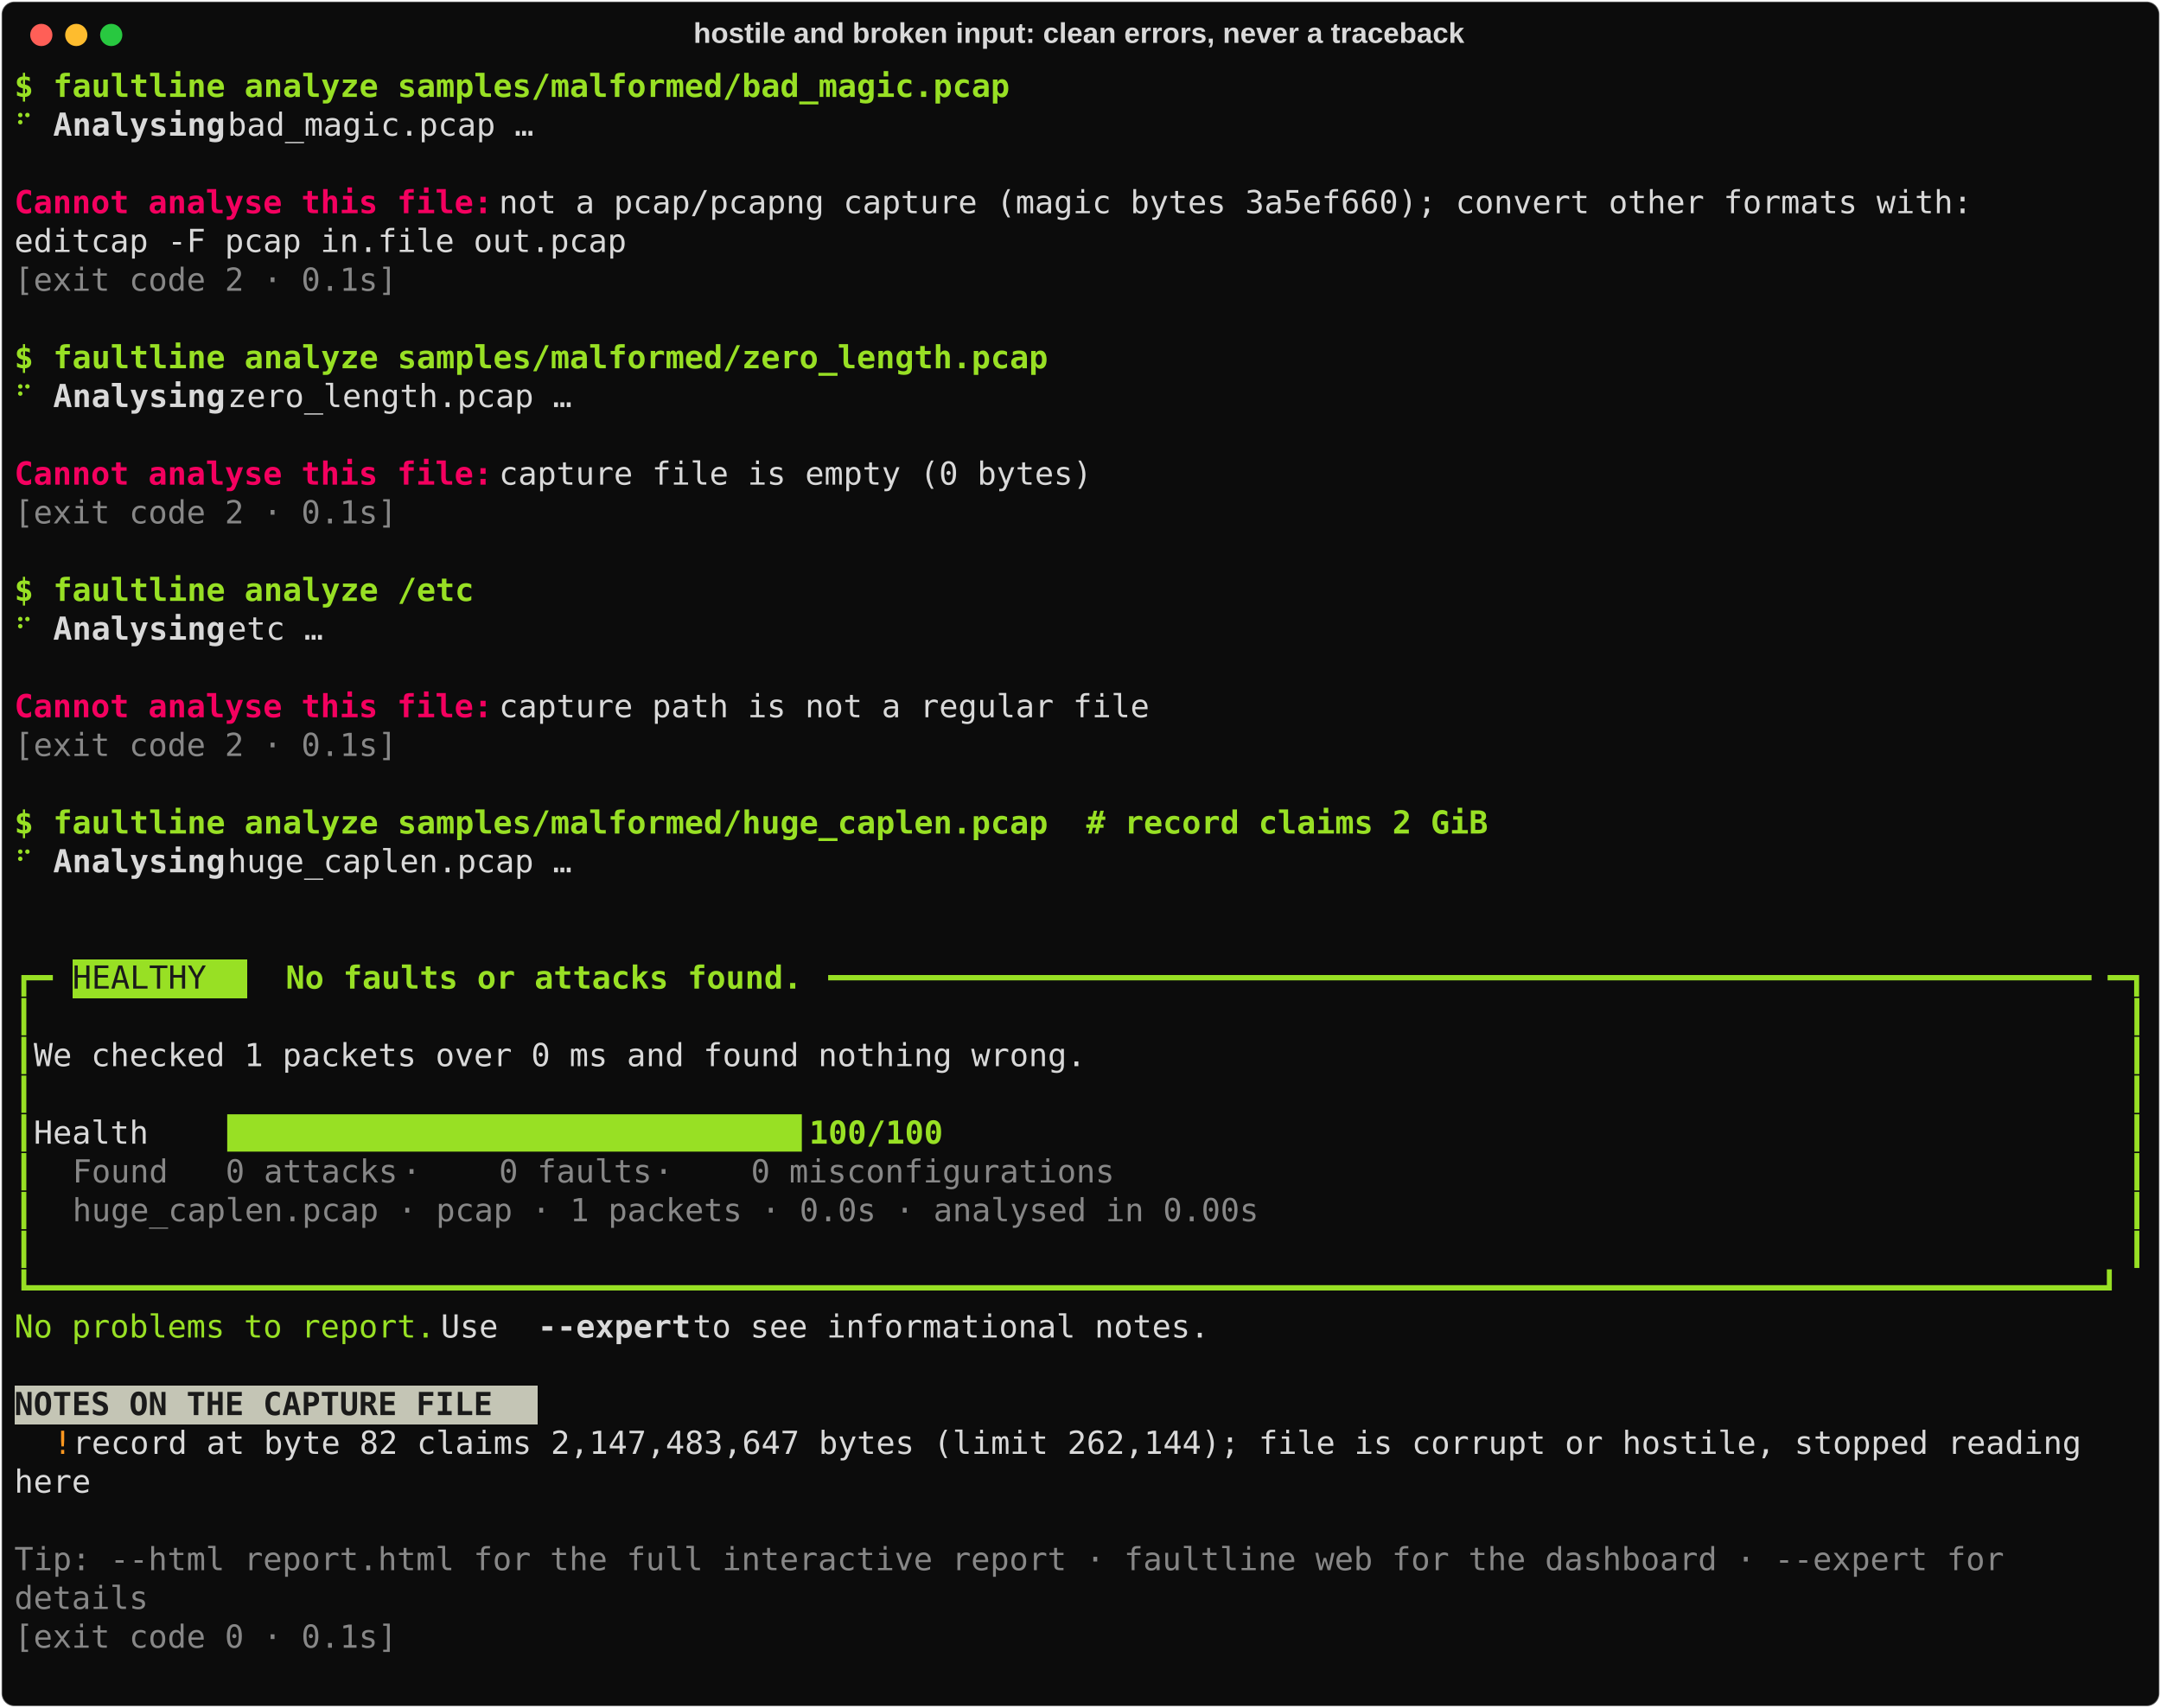
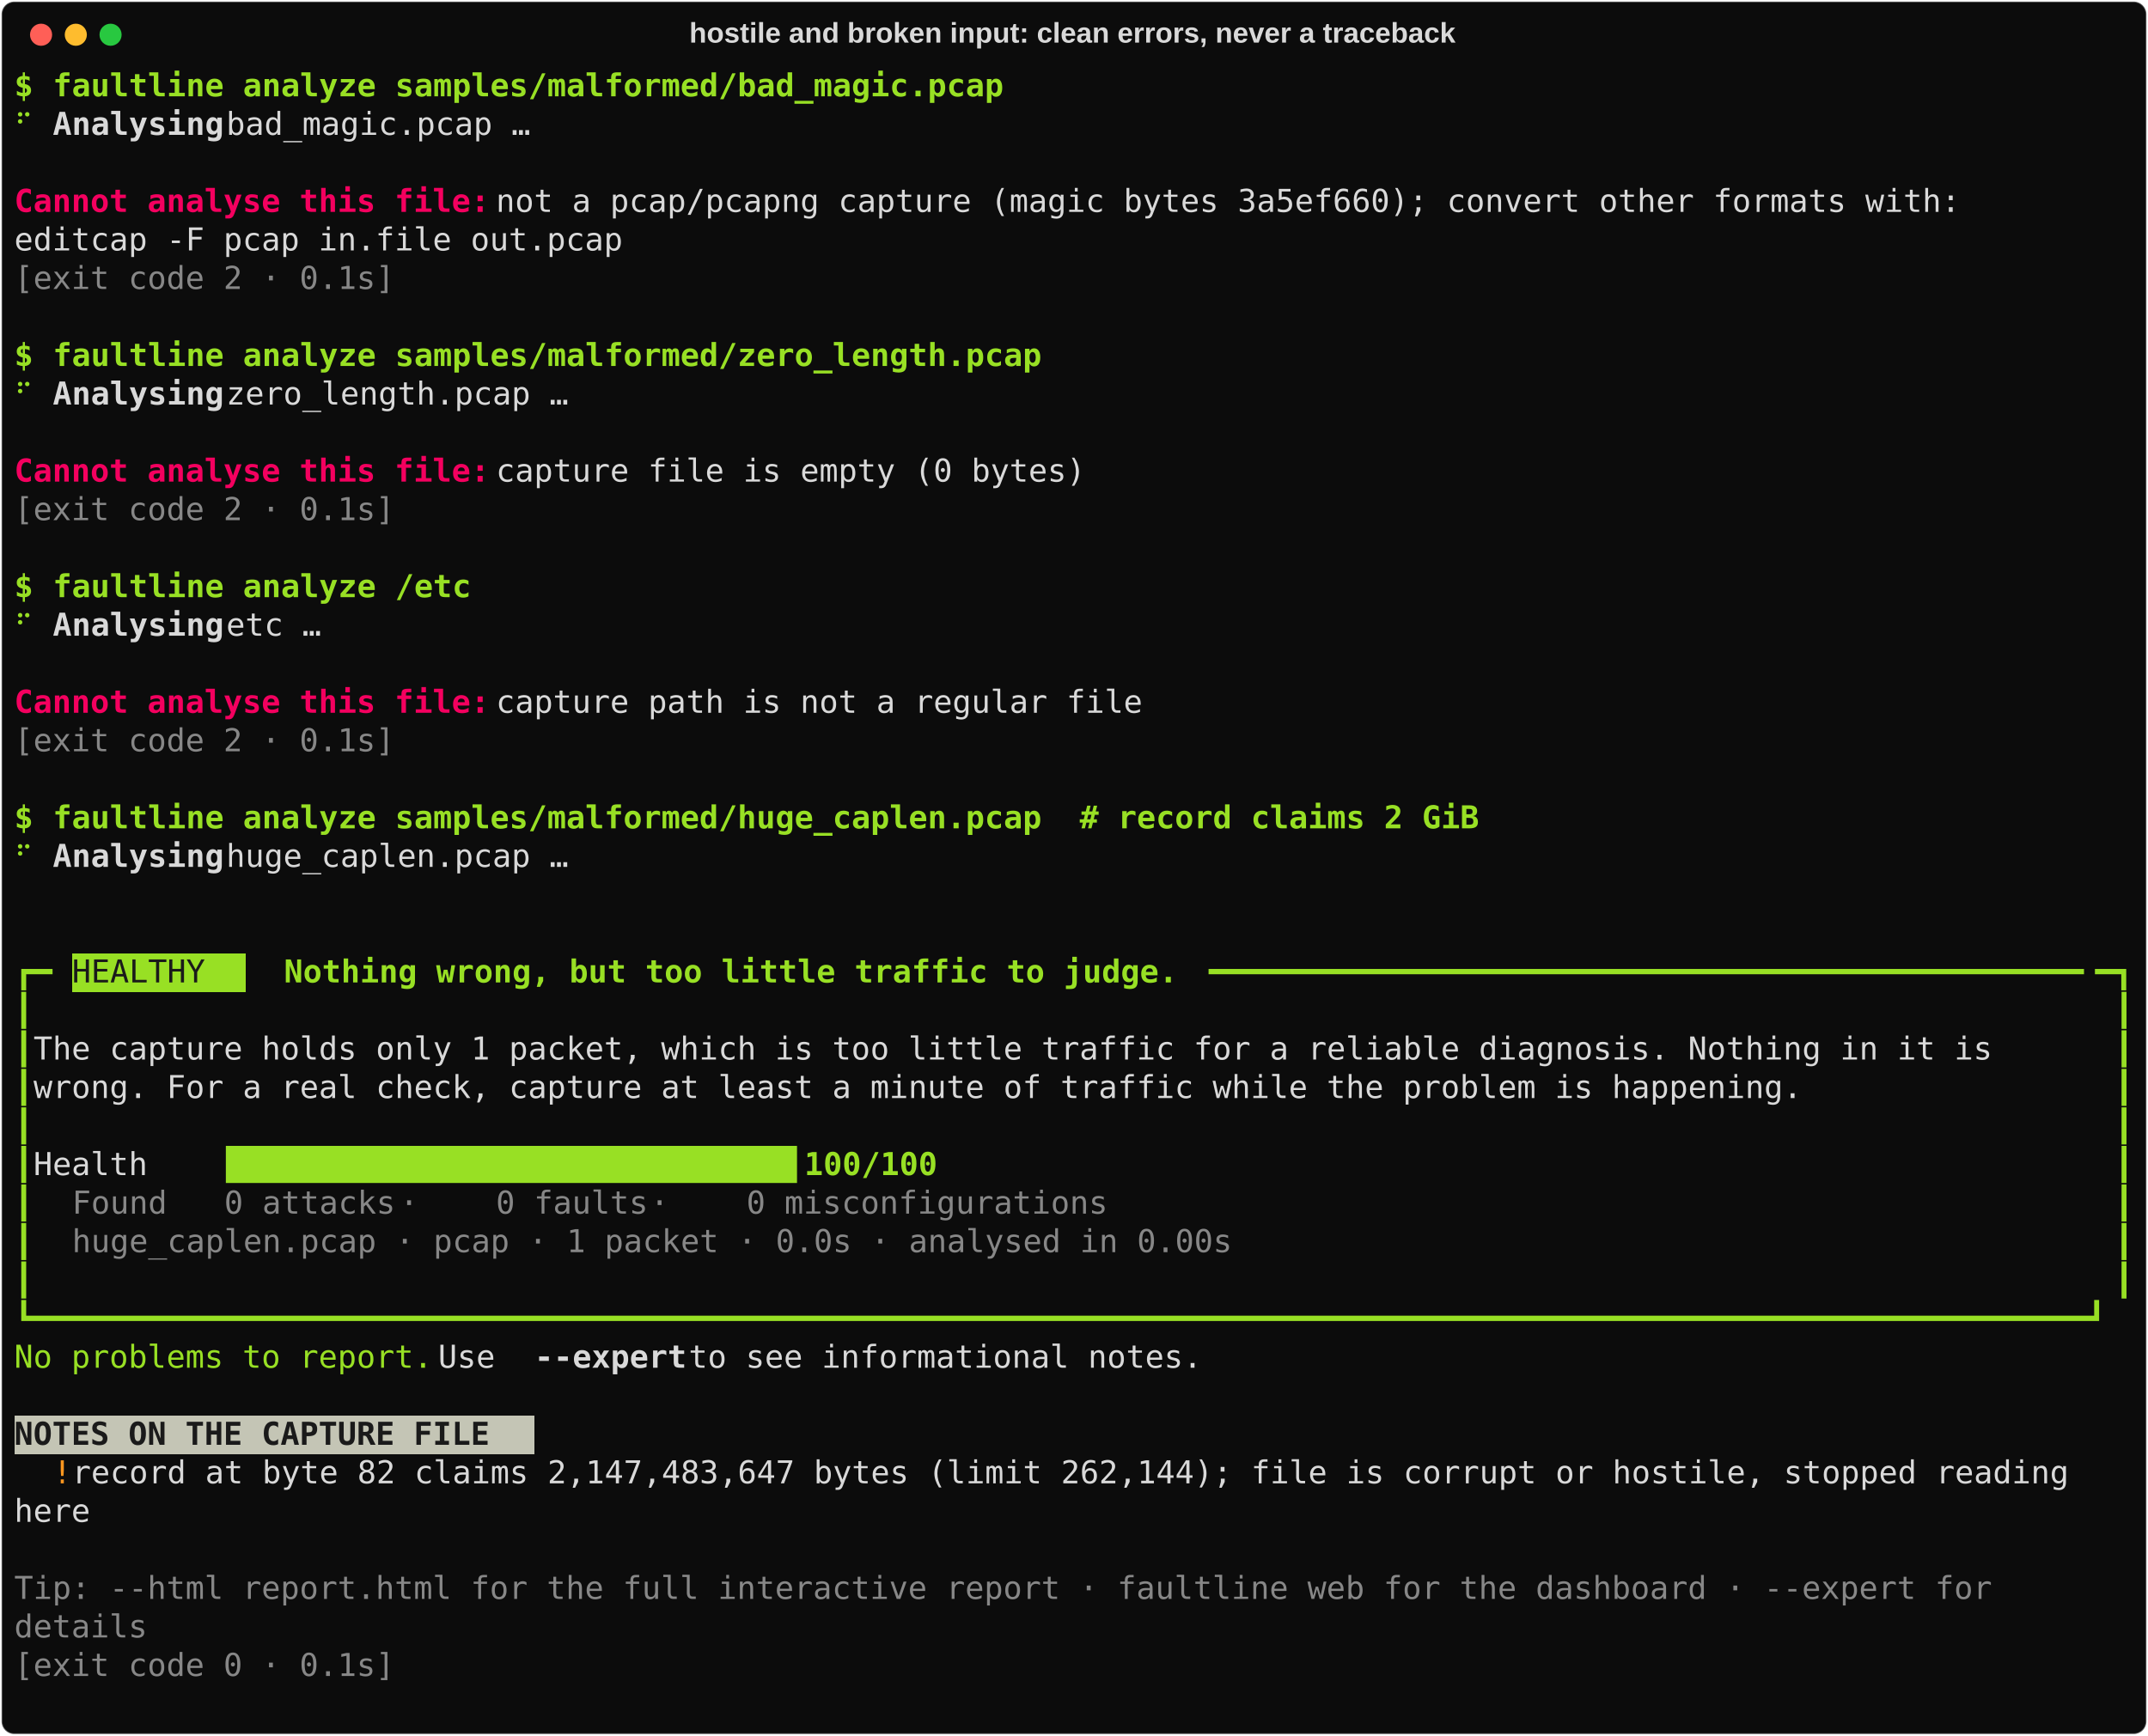
- <svg xmlns="http://www.w3.org/2000/svg" class="rich-terminal" viewBox="0 0 1360 1074.8">
+ <svg xmlns="http://www.w3.org/2000/svg" class="rich-terminal" viewBox="0 0 1360 1099.2">
  <style>

    @font-face {
        font-family: "Fira Code";
        src: local("FiraCode-Regular"),
                url("https://cdnjs.cloudflare.com/ajax/libs/firacode/6.2.0/woff2/FiraCode-Regular.woff2") format("woff2"),
                url("https://cdnjs.cloudflare.com/ajax/libs/firacode/6.2.0/woff/FiraCode-Regular.woff") format("woff");
        font-style: normal;
        font-weight: 400;
    }
    @font-face {
        font-family: "Fira Code";
        src: local("FiraCode-Bold"),
                url("https://cdnjs.cloudflare.com/ajax/libs/firacode/6.2.0/woff2/FiraCode-Bold.woff2") format("woff2"),
                url("https://cdnjs.cloudflare.com/ajax/libs/firacode/6.2.0/woff/FiraCode-Bold.woff") format("woff");
        font-style: bold;
        font-weight: 700;
    }

-     .terminal-4142334405-matrix {
+     .terminal-767249779-matrix {
        font-family: Fira Code, monospace;
        font-size: 20px;
        line-height: 24.4px;
        font-variant-east-asian: full-width;
    }

-     .terminal-4142334405-title {
+     .terminal-767249779-title {
        font-size: 18px;
        font-weight: bold;
        font-family: arial;
    }

-     .terminal-4142334405-r1 { fill: #98e024;font-weight: bold }
- .terminal-4142334405-r2 { fill: #d9d9d9 }
- .terminal-4142334405-r3 { fill: #98e024 }
- .terminal-4142334405-r4 { fill: #d9d9d9;font-weight: bold }
- .terminal-4142334405-r5 { fill: #f4005f;font-weight: bold }
- .terminal-4142334405-r6 { fill: #878787 }
- .terminal-4142334405-r7 { fill: #1a1a1a }
- .terminal-4142334405-r8 { fill: #1a1a1a;font-weight: bold }
- .terminal-4142334405-r9 { fill: #fd971f }
+     .terminal-767249779-r1 { fill: #98e024;font-weight: bold }
+ .terminal-767249779-r2 { fill: #d9d9d9 }
+ .terminal-767249779-r3 { fill: #98e024 }
+ .terminal-767249779-r4 { fill: #d9d9d9;font-weight: bold }
+ .terminal-767249779-r5 { fill: #f4005f;font-weight: bold }
+ .terminal-767249779-r6 { fill: #878787 }
+ .terminal-767249779-r7 { fill: #1a1a1a }
+ .terminal-767249779-r8 { fill: #1a1a1a;font-weight: bold }
+ .terminal-767249779-r9 { fill: #fd971f }
    </style>
  <defs>
-     <clipPath id="terminal-4142334405-clip-terminal">
-       <rect x="0" y="0" width="1341.0" height="1023.8" />
-     </clipPath>
-     <clipPath id="terminal-4142334405-line-0">
+     <clipPath id="terminal-767249779-clip-terminal">
+       <rect x="0" y="0" width="1341.0" height="1048.2" />
+     </clipPath>
+     <clipPath id="terminal-767249779-line-0">
      <rect x="0" y="1.5" width="1342" height="24.65" />
    </clipPath>
-     <clipPath id="terminal-4142334405-line-1">
+     <clipPath id="terminal-767249779-line-1">
      <rect x="0" y="25.9" width="1342" height="24.65" />
    </clipPath>
-     <clipPath id="terminal-4142334405-line-2">
+     <clipPath id="terminal-767249779-line-2">
      <rect x="0" y="50.3" width="1342" height="24.65" />
    </clipPath>
-     <clipPath id="terminal-4142334405-line-3">
+     <clipPath id="terminal-767249779-line-3">
      <rect x="0" y="74.7" width="1342" height="24.65" />
    </clipPath>
-     <clipPath id="terminal-4142334405-line-4">
+     <clipPath id="terminal-767249779-line-4">
      <rect x="0" y="99.1" width="1342" height="24.65" />
    </clipPath>
-     <clipPath id="terminal-4142334405-line-5">
+     <clipPath id="terminal-767249779-line-5">
      <rect x="0" y="123.5" width="1342" height="24.65" />
    </clipPath>
-     <clipPath id="terminal-4142334405-line-6">
+     <clipPath id="terminal-767249779-line-6">
      <rect x="0" y="147.9" width="1342" height="24.65" />
    </clipPath>
-     <clipPath id="terminal-4142334405-line-7">
+     <clipPath id="terminal-767249779-line-7">
      <rect x="0" y="172.3" width="1342" height="24.65" />
    </clipPath>
-     <clipPath id="terminal-4142334405-line-8">
+     <clipPath id="terminal-767249779-line-8">
      <rect x="0" y="196.7" width="1342" height="24.65" />
    </clipPath>
-     <clipPath id="terminal-4142334405-line-9">
+     <clipPath id="terminal-767249779-line-9">
      <rect x="0" y="221.1" width="1342" height="24.65" />
    </clipPath>
-     <clipPath id="terminal-4142334405-line-10">
+     <clipPath id="terminal-767249779-line-10">
      <rect x="0" y="245.5" width="1342" height="24.65" />
    </clipPath>
-     <clipPath id="terminal-4142334405-line-11">
+     <clipPath id="terminal-767249779-line-11">
      <rect x="0" y="269.9" width="1342" height="24.65" />
    </clipPath>
-     <clipPath id="terminal-4142334405-line-12">
+     <clipPath id="terminal-767249779-line-12">
      <rect x="0" y="294.3" width="1342" height="24.65" />
    </clipPath>
-     <clipPath id="terminal-4142334405-line-13">
+     <clipPath id="terminal-767249779-line-13">
      <rect x="0" y="318.7" width="1342" height="24.65" />
    </clipPath>
-     <clipPath id="terminal-4142334405-line-14">
+     <clipPath id="terminal-767249779-line-14">
      <rect x="0" y="343.1" width="1342" height="24.65" />
    </clipPath>
-     <clipPath id="terminal-4142334405-line-15">
+     <clipPath id="terminal-767249779-line-15">
      <rect x="0" y="367.5" width="1342" height="24.65" />
    </clipPath>
-     <clipPath id="terminal-4142334405-line-16">
+     <clipPath id="terminal-767249779-line-16">
      <rect x="0" y="391.9" width="1342" height="24.65" />
    </clipPath>
-     <clipPath id="terminal-4142334405-line-17">
+     <clipPath id="terminal-767249779-line-17">
      <rect x="0" y="416.3" width="1342" height="24.65" />
    </clipPath>
-     <clipPath id="terminal-4142334405-line-18">
+     <clipPath id="terminal-767249779-line-18">
      <rect x="0" y="440.7" width="1342" height="24.65" />
    </clipPath>
-     <clipPath id="terminal-4142334405-line-19">
+     <clipPath id="terminal-767249779-line-19">
      <rect x="0" y="465.1" width="1342" height="24.65" />
    </clipPath>
-     <clipPath id="terminal-4142334405-line-20">
+     <clipPath id="terminal-767249779-line-20">
      <rect x="0" y="489.5" width="1342" height="24.65" />
    </clipPath>
-     <clipPath id="terminal-4142334405-line-21">
+     <clipPath id="terminal-767249779-line-21">
      <rect x="0" y="513.9" width="1342" height="24.65" />
    </clipPath>
-     <clipPath id="terminal-4142334405-line-22">
+     <clipPath id="terminal-767249779-line-22">
      <rect x="0" y="538.3" width="1342" height="24.65" />
    </clipPath>
-     <clipPath id="terminal-4142334405-line-23">
+     <clipPath id="terminal-767249779-line-23">
      <rect x="0" y="562.7" width="1342" height="24.65" />
    </clipPath>
-     <clipPath id="terminal-4142334405-line-24">
+     <clipPath id="terminal-767249779-line-24">
      <rect x="0" y="587.1" width="1342" height="24.65" />
    </clipPath>
-     <clipPath id="terminal-4142334405-line-25">
+     <clipPath id="terminal-767249779-line-25">
      <rect x="0" y="611.5" width="1342" height="24.65" />
    </clipPath>
-     <clipPath id="terminal-4142334405-line-26">
+     <clipPath id="terminal-767249779-line-26">
      <rect x="0" y="635.9" width="1342" height="24.65" />
    </clipPath>
-     <clipPath id="terminal-4142334405-line-27">
+     <clipPath id="terminal-767249779-line-27">
      <rect x="0" y="660.3" width="1342" height="24.65" />
    </clipPath>
-     <clipPath id="terminal-4142334405-line-28">
+     <clipPath id="terminal-767249779-line-28">
      <rect x="0" y="684.7" width="1342" height="24.65" />
    </clipPath>
-     <clipPath id="terminal-4142334405-line-29">
+     <clipPath id="terminal-767249779-line-29">
      <rect x="0" y="709.1" width="1342" height="24.65" />
    </clipPath>
-     <clipPath id="terminal-4142334405-line-30">
+     <clipPath id="terminal-767249779-line-30">
      <rect x="0" y="733.5" width="1342" height="24.65" />
    </clipPath>
-     <clipPath id="terminal-4142334405-line-31">
+     <clipPath id="terminal-767249779-line-31">
      <rect x="0" y="757.9" width="1342" height="24.65" />
    </clipPath>
-     <clipPath id="terminal-4142334405-line-32">
+     <clipPath id="terminal-767249779-line-32">
      <rect x="0" y="782.3" width="1342" height="24.65" />
    </clipPath>
-     <clipPath id="terminal-4142334405-line-33">
+     <clipPath id="terminal-767249779-line-33">
      <rect x="0" y="806.7" width="1342" height="24.65" />
    </clipPath>
-     <clipPath id="terminal-4142334405-line-34">
+     <clipPath id="terminal-767249779-line-34">
      <rect x="0" y="831.1" width="1342" height="24.65" />
    </clipPath>
-     <clipPath id="terminal-4142334405-line-35">
+     <clipPath id="terminal-767249779-line-35">
      <rect x="0" y="855.5" width="1342" height="24.65" />
    </clipPath>
-     <clipPath id="terminal-4142334405-line-36">
+     <clipPath id="terminal-767249779-line-36">
      <rect x="0" y="879.9" width="1342" height="24.65" />
    </clipPath>
-     <clipPath id="terminal-4142334405-line-37">
+     <clipPath id="terminal-767249779-line-37">
      <rect x="0" y="904.3" width="1342" height="24.65" />
    </clipPath>
-     <clipPath id="terminal-4142334405-line-38">
+     <clipPath id="terminal-767249779-line-38">
      <rect x="0" y="928.7" width="1342" height="24.65" />
    </clipPath>
-     <clipPath id="terminal-4142334405-line-39">
+     <clipPath id="terminal-767249779-line-39">
      <rect x="0" y="953.1" width="1342" height="24.65" />
    </clipPath>
-     <clipPath id="terminal-4142334405-line-40">
+     <clipPath id="terminal-767249779-line-40">
      <rect x="0" y="977.5" width="1342" height="24.65" />
    </clipPath>
+     <clipPath id="terminal-767249779-line-41">
+       <rect x="0" y="1001.9" width="1342" height="24.65" />
+     </clipPath>
  </defs>
-   <rect fill="#0c0c0c" stroke="rgba(255,255,255,0.35)" stroke-width="1" x="1" y="1" width="1358" height="1072.8" rx="8" />
-   <text class="terminal-4142334405-title" fill="#d9d9d9" text-anchor="middle" x="679" y="27">hostile and broken input: clean errors, never a traceback</text>
+   <rect fill="#0c0c0c" stroke="rgba(255,255,255,0.35)" stroke-width="1" x="1" y="1" width="1358" height="1097.2" rx="8" />
+   <text class="terminal-767249779-title" fill="#d9d9d9" text-anchor="middle" x="679" y="27">hostile and broken input: clean errors, never a traceback</text>
  <g transform="translate(26,22)">
    <circle cx="0" cy="0" r="7" fill="#ff5f57" />
    <circle cx="22" cy="0" r="7" fill="#febc2e" />
    <circle cx="44" cy="0" r="7" fill="#28c840" />
  </g>
-   <g transform="translate(9, 41)" clip-path="url(#terminal-4142334405-clip-terminal)">
+   <g transform="translate(9, 41)" clip-path="url(#terminal-767249779-clip-terminal)">
    <rect fill="#98e024" x="36.6" y="562.7" width="109.8" height="24.65" shape-rendering="crispEdges" />
-     <rect fill="#c4c5b5" x="0" y="831.1" width="329.4" height="24.65" shape-rendering="crispEdges" />
-     <g class="terminal-4142334405-matrix">
-       <text class="terminal-4142334405-r1" x="0" y="20" textLength="24.4" clip-path="url(#terminal-4142334405-line-0)">$ </text>
-       <text class="terminal-4142334405-r1" x="24.4" y="20" textLength="610" clip-path="url(#terminal-4142334405-line-0)">faultline analyze samples/malformed/bad_magic.pcap</text>
-       <text class="terminal-4142334405-r2" x="1342" y="20" textLength="12.2" clip-path="url(#terminal-4142334405-line-0)">
- </text>
-       <text class="terminal-4142334405-r3" x="0" y="44.4" textLength="12.2" clip-path="url(#terminal-4142334405-line-1)">⠋</text>
-       <text class="terminal-4142334405-r4" x="24.4" y="44.4" textLength="109.8" clip-path="url(#terminal-4142334405-line-1)">Analysing</text>
-       <text class="terminal-4142334405-r2" x="134.2" y="44.4" textLength="207.4" clip-path="url(#terminal-4142334405-line-1)"> bad_magic.pcap …</text>
-       <text class="terminal-4142334405-r2" x="1342" y="44.4" textLength="12.2" clip-path="url(#terminal-4142334405-line-1)">
- </text>
-       <text class="terminal-4142334405-r2" x="1342" y="68.8" textLength="12.2" clip-path="url(#terminal-4142334405-line-2)">
- </text>
-       <text class="terminal-4142334405-r5" x="0" y="93.2" textLength="305" clip-path="url(#terminal-4142334405-line-3)">Cannot analyse this file:</text>
-       <text class="terminal-4142334405-r2" x="305" y="93.2" textLength="963.8" clip-path="url(#terminal-4142334405-line-3)"> not a pcap/pcapng capture (magic bytes 3a5ef660); convert other formats with: </text>
-       <text class="terminal-4142334405-r2" x="1342" y="93.2" textLength="12.2" clip-path="url(#terminal-4142334405-line-3)">
- </text>
-       <text class="terminal-4142334405-r2" x="0" y="117.6" textLength="390.4" clip-path="url(#terminal-4142334405-line-4)">editcap -F pcap in.file out.pcap</text>
-       <text class="terminal-4142334405-r2" x="1342" y="117.6" textLength="12.2" clip-path="url(#terminal-4142334405-line-4)">
- </text>
-       <text class="terminal-4142334405-r6" x="0" y="142" textLength="244" clip-path="url(#terminal-4142334405-line-5)">[exit code 2 · 0.1s]</text>
-       <text class="terminal-4142334405-r2" x="1342" y="142" textLength="12.2" clip-path="url(#terminal-4142334405-line-5)">
- </text>
-       <text class="terminal-4142334405-r2" x="1342" y="166.4" textLength="12.2" clip-path="url(#terminal-4142334405-line-6)">
- </text>
-       <text class="terminal-4142334405-r1" x="0" y="190.8" textLength="24.4" clip-path="url(#terminal-4142334405-line-7)">$ </text>
-       <text class="terminal-4142334405-r1" x="24.4" y="190.8" textLength="634.4" clip-path="url(#terminal-4142334405-line-7)">faultline analyze samples/malformed/zero_length.pcap</text>
-       <text class="terminal-4142334405-r2" x="1342" y="190.8" textLength="12.2" clip-path="url(#terminal-4142334405-line-7)">
- </text>
-       <text class="terminal-4142334405-r3" x="0" y="215.2" textLength="12.2" clip-path="url(#terminal-4142334405-line-8)">⠋</text>
-       <text class="terminal-4142334405-r4" x="24.4" y="215.2" textLength="109.8" clip-path="url(#terminal-4142334405-line-8)">Analysing</text>
-       <text class="terminal-4142334405-r2" x="134.2" y="215.2" textLength="231.8" clip-path="url(#terminal-4142334405-line-8)"> zero_length.pcap …</text>
-       <text class="terminal-4142334405-r2" x="1342" y="215.2" textLength="12.2" clip-path="url(#terminal-4142334405-line-8)">
- </text>
-       <text class="terminal-4142334405-r2" x="1342" y="239.6" textLength="12.2" clip-path="url(#terminal-4142334405-line-9)">
- </text>
-       <text class="terminal-4142334405-r5" x="0" y="264" textLength="305" clip-path="url(#terminal-4142334405-line-10)">Cannot analyse this file:</text>
-       <text class="terminal-4142334405-r2" x="305" y="264" textLength="390.4" clip-path="url(#terminal-4142334405-line-10)"> capture file is empty (0 bytes)</text>
-       <text class="terminal-4142334405-r2" x="1342" y="264" textLength="12.2" clip-path="url(#terminal-4142334405-line-10)">
- </text>
-       <text class="terminal-4142334405-r6" x="0" y="288.4" textLength="244" clip-path="url(#terminal-4142334405-line-11)">[exit code 2 · 0.1s]</text>
-       <text class="terminal-4142334405-r2" x="1342" y="288.4" textLength="12.2" clip-path="url(#terminal-4142334405-line-11)">
- </text>
-       <text class="terminal-4142334405-r2" x="1342" y="312.8" textLength="12.2" clip-path="url(#terminal-4142334405-line-12)">
- </text>
-       <text class="terminal-4142334405-r1" x="0" y="337.2" textLength="24.4" clip-path="url(#terminal-4142334405-line-13)">$ </text>
-       <text class="terminal-4142334405-r1" x="24.4" y="337.2" textLength="268.4" clip-path="url(#terminal-4142334405-line-13)">faultline analyze /etc</text>
-       <text class="terminal-4142334405-r2" x="1342" y="337.2" textLength="12.2" clip-path="url(#terminal-4142334405-line-13)">
- </text>
-       <text class="terminal-4142334405-r3" x="0" y="361.6" textLength="12.2" clip-path="url(#terminal-4142334405-line-14)">⠋</text>
-       <text class="terminal-4142334405-r4" x="24.4" y="361.6" textLength="109.8" clip-path="url(#terminal-4142334405-line-14)">Analysing</text>
-       <text class="terminal-4142334405-r2" x="134.2" y="361.6" textLength="73.2" clip-path="url(#terminal-4142334405-line-14)"> etc …</text>
-       <text class="terminal-4142334405-r2" x="1342" y="361.6" textLength="12.2" clip-path="url(#terminal-4142334405-line-14)">
- </text>
-       <text class="terminal-4142334405-r2" x="1342" y="386" textLength="12.2" clip-path="url(#terminal-4142334405-line-15)">
- </text>
-       <text class="terminal-4142334405-r5" x="0" y="410.4" textLength="305" clip-path="url(#terminal-4142334405-line-16)">Cannot analyse this file:</text>
-       <text class="terminal-4142334405-r2" x="305" y="410.4" textLength="427" clip-path="url(#terminal-4142334405-line-16)"> capture path is not a regular file</text>
-       <text class="terminal-4142334405-r2" x="1342" y="410.4" textLength="12.2" clip-path="url(#terminal-4142334405-line-16)">
- </text>
-       <text class="terminal-4142334405-r6" x="0" y="434.8" textLength="244" clip-path="url(#terminal-4142334405-line-17)">[exit code 2 · 0.1s]</text>
-       <text class="terminal-4142334405-r2" x="1342" y="434.8" textLength="12.2" clip-path="url(#terminal-4142334405-line-17)">
- </text>
-       <text class="terminal-4142334405-r2" x="1342" y="459.2" textLength="12.2" clip-path="url(#terminal-4142334405-line-18)">
- </text>
-       <text class="terminal-4142334405-r1" x="0" y="483.6" textLength="24.4" clip-path="url(#terminal-4142334405-line-19)">$ </text>
-       <text class="terminal-4142334405-r1" x="24.4" y="483.6" textLength="915" clip-path="url(#terminal-4142334405-line-19)">faultline analyze samples/malformed/huge_caplen.pcap  # record claims 2 GiB</text>
-       <text class="terminal-4142334405-r2" x="1342" y="483.6" textLength="12.2" clip-path="url(#terminal-4142334405-line-19)">
- </text>
-       <text class="terminal-4142334405-r3" x="0" y="508" textLength="12.2" clip-path="url(#terminal-4142334405-line-20)">⠋</text>
-       <text class="terminal-4142334405-r4" x="24.4" y="508" textLength="109.8" clip-path="url(#terminal-4142334405-line-20)">Analysing</text>
-       <text class="terminal-4142334405-r2" x="134.2" y="508" textLength="231.8" clip-path="url(#terminal-4142334405-line-20)"> huge_caplen.pcap …</text>
-       <text class="terminal-4142334405-r2" x="1342" y="508" textLength="12.2" clip-path="url(#terminal-4142334405-line-20)">
- </text>
-       <text class="terminal-4142334405-r2" x="1342" y="532.4" textLength="12.2" clip-path="url(#terminal-4142334405-line-21)">
- </text>
-       <text class="terminal-4142334405-r2" x="1342" y="556.8" textLength="12.2" clip-path="url(#terminal-4142334405-line-22)">
- </text>
-       <text class="terminal-4142334405-r3" x="0" y="581.2" textLength="24.4" clip-path="url(#terminal-4142334405-line-23)">┏━</text>
-       <text class="terminal-4142334405-r7" x="36.6" y="581.2" textLength="109.8" clip-path="url(#terminal-4142334405-line-23)"> HEALTHY </text>
-       <text class="terminal-4142334405-r1" x="170.8" y="581.2" textLength="329.4" clip-path="url(#terminal-4142334405-line-23)">No faults or attacks found.</text>
-       <text class="terminal-4142334405-r3" x="512.4" y="581.2" textLength="805.2" clip-path="url(#terminal-4142334405-line-23)">━━━━━━━━━━━━━━━━━━━━━━━━━━━━━━━━━━━━━━━━━━━━━━━━━━━━━━━━━━━━━━━━━━</text>
-       <text class="terminal-4142334405-r3" x="1317.6" y="581.2" textLength="24.4" clip-path="url(#terminal-4142334405-line-23)">━┓</text>
-       <text class="terminal-4142334405-r2" x="1342" y="581.2" textLength="12.2" clip-path="url(#terminal-4142334405-line-23)">
- </text>
-       <text class="terminal-4142334405-r3" x="0" y="605.6" textLength="12.2" clip-path="url(#terminal-4142334405-line-24)">┃</text>
-       <text class="terminal-4142334405-r3" x="1329.8" y="605.6" textLength="12.2" clip-path="url(#terminal-4142334405-line-24)">┃</text>
-       <text class="terminal-4142334405-r2" x="1342" y="605.6" textLength="12.2" clip-path="url(#terminal-4142334405-line-24)">
- </text>
-       <text class="terminal-4142334405-r3" x="0" y="630" textLength="12.2" clip-path="url(#terminal-4142334405-line-25)">┃</text>
-       <text class="terminal-4142334405-r2" x="12.2" y="630" textLength="1317.6" clip-path="url(#terminal-4142334405-line-25)">  We checked 1 packets over 0 ms and found nothing wrong.                                                   </text>
-       <text class="terminal-4142334405-r3" x="1329.8" y="630" textLength="12.2" clip-path="url(#terminal-4142334405-line-25)">┃</text>
-       <text class="terminal-4142334405-r2" x="1342" y="630" textLength="12.2" clip-path="url(#terminal-4142334405-line-25)">
- </text>
-       <text class="terminal-4142334405-r3" x="0" y="654.4" textLength="12.2" clip-path="url(#terminal-4142334405-line-26)">┃</text>
-       <text class="terminal-4142334405-r3" x="1329.8" y="654.4" textLength="12.2" clip-path="url(#terminal-4142334405-line-26)">┃</text>
-       <text class="terminal-4142334405-r2" x="1342" y="654.4" textLength="12.2" clip-path="url(#terminal-4142334405-line-26)">
- </text>
-       <text class="terminal-4142334405-r3" x="0" y="678.8" textLength="12.2" clip-path="url(#terminal-4142334405-line-27)">┃</text>
-       <text class="terminal-4142334405-r2" x="12.2" y="678.8" textLength="122" clip-path="url(#terminal-4142334405-line-27)">  Health  </text>
-       <text class="terminal-4142334405-r3" x="134.2" y="678.8" textLength="366" clip-path="url(#terminal-4142334405-line-27)">██████████████████████████████</text>
-       <text class="terminal-4142334405-r1" x="500.2" y="678.8" textLength="109.8" clip-path="url(#terminal-4142334405-line-27)">  100/100</text>
-       <text class="terminal-4142334405-r3" x="1329.8" y="678.8" textLength="12.2" clip-path="url(#terminal-4142334405-line-27)">┃</text>
-       <text class="terminal-4142334405-r2" x="1342" y="678.8" textLength="12.2" clip-path="url(#terminal-4142334405-line-27)">
- </text>
-       <text class="terminal-4142334405-r3" x="0" y="703.2" textLength="12.2" clip-path="url(#terminal-4142334405-line-28)">┃</text>
-       <text class="terminal-4142334405-r6" x="36.6" y="703.2" textLength="207.4" clip-path="url(#terminal-4142334405-line-28)">Found   0 attacks</text>
-       <text class="terminal-4142334405-r6" x="244" y="703.2" textLength="61" clip-path="url(#terminal-4142334405-line-28)">  ·  </text>
-       <text class="terminal-4142334405-r6" x="305" y="703.2" textLength="97.6" clip-path="url(#terminal-4142334405-line-28)">0 faults</text>
-       <text class="terminal-4142334405-r6" x="402.6" y="703.2" textLength="61" clip-path="url(#terminal-4142334405-line-28)">  ·  </text>
-       <text class="terminal-4142334405-r6" x="463.6" y="703.2" textLength="231.8" clip-path="url(#terminal-4142334405-line-28)">0 misconfigurations</text>
-       <text class="terminal-4142334405-r3" x="1329.8" y="703.2" textLength="12.2" clip-path="url(#terminal-4142334405-line-28)">┃</text>
-       <text class="terminal-4142334405-r2" x="1342" y="703.2" textLength="12.2" clip-path="url(#terminal-4142334405-line-28)">
- </text>
-       <text class="terminal-4142334405-r3" x="0" y="727.6" textLength="12.2" clip-path="url(#terminal-4142334405-line-29)">┃</text>
-       <text class="terminal-4142334405-r6" x="36.6" y="727.6" textLength="756.4" clip-path="url(#terminal-4142334405-line-29)">huge_caplen.pcap · pcap · 1 packets · 0.0s · analysed in 0.00s</text>
-       <text class="terminal-4142334405-r3" x="1329.8" y="727.6" textLength="12.2" clip-path="url(#terminal-4142334405-line-29)">┃</text>
-       <text class="terminal-4142334405-r2" x="1342" y="727.6" textLength="12.2" clip-path="url(#terminal-4142334405-line-29)">
- </text>
-       <text class="terminal-4142334405-r3" x="0" y="752" textLength="12.2" clip-path="url(#terminal-4142334405-line-30)">┃</text>
-       <text class="terminal-4142334405-r3" x="1329.8" y="752" textLength="12.2" clip-path="url(#terminal-4142334405-line-30)">┃</text>
-       <text class="terminal-4142334405-r2" x="1342" y="752" textLength="12.2" clip-path="url(#terminal-4142334405-line-30)">
- </text>
-       <text class="terminal-4142334405-r3" x="0" y="776.4" textLength="1342" clip-path="url(#terminal-4142334405-line-31)">┗━━━━━━━━━━━━━━━━━━━━━━━━━━━━━━━━━━━━━━━━━━━━━━━━━━━━━━━━━━━━━━━━━━━━━━━━━━━━━━━━━━━━━━━━━━━━━━━━━━━━━━━━━━━━┛</text>
-       <text class="terminal-4142334405-r2" x="1342" y="776.4" textLength="12.2" clip-path="url(#terminal-4142334405-line-31)">
- </text>
-       <text class="terminal-4142334405-r3" x="0" y="800.8" textLength="268.4" clip-path="url(#terminal-4142334405-line-32)">No problems to report.</text>
-       <text class="terminal-4142334405-r2" x="268.4" y="800.8" textLength="61" clip-path="url(#terminal-4142334405-line-32)"> Use </text>
-       <text class="terminal-4142334405-r4" x="329.4" y="800.8" textLength="97.6" clip-path="url(#terminal-4142334405-line-32)">--expert</text>
-       <text class="terminal-4142334405-r2" x="427" y="800.8" textLength="341.6" clip-path="url(#terminal-4142334405-line-32)"> to see informational notes.</text>
-       <text class="terminal-4142334405-r2" x="1342" y="800.8" textLength="12.2" clip-path="url(#terminal-4142334405-line-32)">
- </text>
-       <text class="terminal-4142334405-r2" x="1342" y="825.2" textLength="12.2" clip-path="url(#terminal-4142334405-line-33)">
- </text>
-       <text class="terminal-4142334405-r8" x="0" y="849.6" textLength="329.4" clip-path="url(#terminal-4142334405-line-34)"> NOTES ON THE CAPTURE FILE </text>
-       <text class="terminal-4142334405-r2" x="1342" y="849.6" textLength="12.2" clip-path="url(#terminal-4142334405-line-34)">
- </text>
-       <text class="terminal-4142334405-r9" x="24.4" y="874" textLength="12.2" clip-path="url(#terminal-4142334405-line-35)">!</text>
-       <text class="terminal-4142334405-r2" x="36.6" y="874" textLength="1305.4" clip-path="url(#terminal-4142334405-line-35)"> record at byte 82 claims 2,147,483,647 bytes (limit 262,144); file is corrupt or hostile, stopped reading </text>
-       <text class="terminal-4142334405-r2" x="1342" y="874" textLength="12.2" clip-path="url(#terminal-4142334405-line-35)">
- </text>
-       <text class="terminal-4142334405-r2" x="0" y="898.4" textLength="48.8" clip-path="url(#terminal-4142334405-line-36)">here</text>
-       <text class="terminal-4142334405-r2" x="1342" y="898.4" textLength="12.2" clip-path="url(#terminal-4142334405-line-36)">
- </text>
-       <text class="terminal-4142334405-r2" x="1342" y="922.8" textLength="12.2" clip-path="url(#terminal-4142334405-line-37)">
- </text>
-       <text class="terminal-4142334405-r6" x="0" y="947.2" textLength="1281" clip-path="url(#terminal-4142334405-line-38)">Tip: --html report.html for the full interactive report · faultline web for the dashboard · --expert for </text>
-       <text class="terminal-4142334405-r2" x="1342" y="947.2" textLength="12.2" clip-path="url(#terminal-4142334405-line-38)">
- </text>
-       <text class="terminal-4142334405-r6" x="0" y="971.6" textLength="85.4" clip-path="url(#terminal-4142334405-line-39)">details</text>
-       <text class="terminal-4142334405-r2" x="1342" y="971.6" textLength="12.2" clip-path="url(#terminal-4142334405-line-39)">
- </text>
-       <text class="terminal-4142334405-r6" x="0" y="996" textLength="244" clip-path="url(#terminal-4142334405-line-40)">[exit code 0 · 0.1s]</text>
-       <text class="terminal-4142334405-r2" x="1342" y="996" textLength="12.2" clip-path="url(#terminal-4142334405-line-40)">
- </text>
-       <text class="terminal-4142334405-r2" x="1342" y="1020.4" textLength="12.2" clip-path="url(#terminal-4142334405-line-41)">
+     <rect fill="#c4c5b5" x="0" y="855.5" width="329.4" height="24.65" shape-rendering="crispEdges" />
+     <g class="terminal-767249779-matrix">
+       <text class="terminal-767249779-r1" x="0" y="20" textLength="24.4" clip-path="url(#terminal-767249779-line-0)">$ </text>
+       <text class="terminal-767249779-r1" x="24.4" y="20" textLength="610" clip-path="url(#terminal-767249779-line-0)">faultline analyze samples/malformed/bad_magic.pcap</text>
+       <text class="terminal-767249779-r2" x="1342" y="20" textLength="12.2" clip-path="url(#terminal-767249779-line-0)">
+ </text>
+       <text class="terminal-767249779-r3" x="0" y="44.4" textLength="12.2" clip-path="url(#terminal-767249779-line-1)">⠋</text>
+       <text class="terminal-767249779-r4" x="24.4" y="44.4" textLength="109.8" clip-path="url(#terminal-767249779-line-1)">Analysing</text>
+       <text class="terminal-767249779-r2" x="134.2" y="44.4" textLength="207.4" clip-path="url(#terminal-767249779-line-1)"> bad_magic.pcap …</text>
+       <text class="terminal-767249779-r2" x="1342" y="44.4" textLength="12.2" clip-path="url(#terminal-767249779-line-1)">
+ </text>
+       <text class="terminal-767249779-r2" x="1342" y="68.8" textLength="12.2" clip-path="url(#terminal-767249779-line-2)">
+ </text>
+       <text class="terminal-767249779-r5" x="0" y="93.2" textLength="305" clip-path="url(#terminal-767249779-line-3)">Cannot analyse this file:</text>
+       <text class="terminal-767249779-r2" x="305" y="93.2" textLength="963.8" clip-path="url(#terminal-767249779-line-3)"> not a pcap/pcapng capture (magic bytes 3a5ef660); convert other formats with: </text>
+       <text class="terminal-767249779-r2" x="1342" y="93.2" textLength="12.2" clip-path="url(#terminal-767249779-line-3)">
+ </text>
+       <text class="terminal-767249779-r2" x="0" y="117.6" textLength="390.4" clip-path="url(#terminal-767249779-line-4)">editcap -F pcap in.file out.pcap</text>
+       <text class="terminal-767249779-r2" x="1342" y="117.6" textLength="12.2" clip-path="url(#terminal-767249779-line-4)">
+ </text>
+       <text class="terminal-767249779-r6" x="0" y="142" textLength="244" clip-path="url(#terminal-767249779-line-5)">[exit code 2 · 0.1s]</text>
+       <text class="terminal-767249779-r2" x="1342" y="142" textLength="12.2" clip-path="url(#terminal-767249779-line-5)">
+ </text>
+       <text class="terminal-767249779-r2" x="1342" y="166.4" textLength="12.2" clip-path="url(#terminal-767249779-line-6)">
+ </text>
+       <text class="terminal-767249779-r1" x="0" y="190.8" textLength="24.4" clip-path="url(#terminal-767249779-line-7)">$ </text>
+       <text class="terminal-767249779-r1" x="24.4" y="190.8" textLength="634.4" clip-path="url(#terminal-767249779-line-7)">faultline analyze samples/malformed/zero_length.pcap</text>
+       <text class="terminal-767249779-r2" x="1342" y="190.8" textLength="12.2" clip-path="url(#terminal-767249779-line-7)">
+ </text>
+       <text class="terminal-767249779-r3" x="0" y="215.2" textLength="12.2" clip-path="url(#terminal-767249779-line-8)">⠋</text>
+       <text class="terminal-767249779-r4" x="24.4" y="215.2" textLength="109.8" clip-path="url(#terminal-767249779-line-8)">Analysing</text>
+       <text class="terminal-767249779-r2" x="134.2" y="215.2" textLength="231.8" clip-path="url(#terminal-767249779-line-8)"> zero_length.pcap …</text>
+       <text class="terminal-767249779-r2" x="1342" y="215.2" textLength="12.2" clip-path="url(#terminal-767249779-line-8)">
+ </text>
+       <text class="terminal-767249779-r2" x="1342" y="239.6" textLength="12.2" clip-path="url(#terminal-767249779-line-9)">
+ </text>
+       <text class="terminal-767249779-r5" x="0" y="264" textLength="305" clip-path="url(#terminal-767249779-line-10)">Cannot analyse this file:</text>
+       <text class="terminal-767249779-r2" x="305" y="264" textLength="390.4" clip-path="url(#terminal-767249779-line-10)"> capture file is empty (0 bytes)</text>
+       <text class="terminal-767249779-r2" x="1342" y="264" textLength="12.2" clip-path="url(#terminal-767249779-line-10)">
+ </text>
+       <text class="terminal-767249779-r6" x="0" y="288.4" textLength="244" clip-path="url(#terminal-767249779-line-11)">[exit code 2 · 0.1s]</text>
+       <text class="terminal-767249779-r2" x="1342" y="288.4" textLength="12.2" clip-path="url(#terminal-767249779-line-11)">
+ </text>
+       <text class="terminal-767249779-r2" x="1342" y="312.8" textLength="12.2" clip-path="url(#terminal-767249779-line-12)">
+ </text>
+       <text class="terminal-767249779-r1" x="0" y="337.2" textLength="24.4" clip-path="url(#terminal-767249779-line-13)">$ </text>
+       <text class="terminal-767249779-r1" x="24.4" y="337.2" textLength="268.4" clip-path="url(#terminal-767249779-line-13)">faultline analyze /etc</text>
+       <text class="terminal-767249779-r2" x="1342" y="337.2" textLength="12.2" clip-path="url(#terminal-767249779-line-13)">
+ </text>
+       <text class="terminal-767249779-r3" x="0" y="361.6" textLength="12.2" clip-path="url(#terminal-767249779-line-14)">⠋</text>
+       <text class="terminal-767249779-r4" x="24.4" y="361.6" textLength="109.8" clip-path="url(#terminal-767249779-line-14)">Analysing</text>
+       <text class="terminal-767249779-r2" x="134.2" y="361.6" textLength="73.2" clip-path="url(#terminal-767249779-line-14)"> etc …</text>
+       <text class="terminal-767249779-r2" x="1342" y="361.6" textLength="12.2" clip-path="url(#terminal-767249779-line-14)">
+ </text>
+       <text class="terminal-767249779-r2" x="1342" y="386" textLength="12.2" clip-path="url(#terminal-767249779-line-15)">
+ </text>
+       <text class="terminal-767249779-r5" x="0" y="410.4" textLength="305" clip-path="url(#terminal-767249779-line-16)">Cannot analyse this file:</text>
+       <text class="terminal-767249779-r2" x="305" y="410.4" textLength="427" clip-path="url(#terminal-767249779-line-16)"> capture path is not a regular file</text>
+       <text class="terminal-767249779-r2" x="1342" y="410.4" textLength="12.2" clip-path="url(#terminal-767249779-line-16)">
+ </text>
+       <text class="terminal-767249779-r6" x="0" y="434.8" textLength="244" clip-path="url(#terminal-767249779-line-17)">[exit code 2 · 0.1s]</text>
+       <text class="terminal-767249779-r2" x="1342" y="434.8" textLength="12.2" clip-path="url(#terminal-767249779-line-17)">
+ </text>
+       <text class="terminal-767249779-r2" x="1342" y="459.2" textLength="12.2" clip-path="url(#terminal-767249779-line-18)">
+ </text>
+       <text class="terminal-767249779-r1" x="0" y="483.6" textLength="24.4" clip-path="url(#terminal-767249779-line-19)">$ </text>
+       <text class="terminal-767249779-r1" x="24.4" y="483.6" textLength="915" clip-path="url(#terminal-767249779-line-19)">faultline analyze samples/malformed/huge_caplen.pcap  # record claims 2 GiB</text>
+       <text class="terminal-767249779-r2" x="1342" y="483.6" textLength="12.2" clip-path="url(#terminal-767249779-line-19)">
+ </text>
+       <text class="terminal-767249779-r3" x="0" y="508" textLength="12.2" clip-path="url(#terminal-767249779-line-20)">⠋</text>
+       <text class="terminal-767249779-r4" x="24.4" y="508" textLength="109.8" clip-path="url(#terminal-767249779-line-20)">Analysing</text>
+       <text class="terminal-767249779-r2" x="134.2" y="508" textLength="231.8" clip-path="url(#terminal-767249779-line-20)"> huge_caplen.pcap …</text>
+       <text class="terminal-767249779-r2" x="1342" y="508" textLength="12.2" clip-path="url(#terminal-767249779-line-20)">
+ </text>
+       <text class="terminal-767249779-r2" x="1342" y="532.4" textLength="12.2" clip-path="url(#terminal-767249779-line-21)">
+ </text>
+       <text class="terminal-767249779-r2" x="1342" y="556.8" textLength="12.2" clip-path="url(#terminal-767249779-line-22)">
+ </text>
+       <text class="terminal-767249779-r3" x="0" y="581.2" textLength="24.4" clip-path="url(#terminal-767249779-line-23)">┏━</text>
+       <text class="terminal-767249779-r7" x="36.6" y="581.2" textLength="109.8" clip-path="url(#terminal-767249779-line-23)"> HEALTHY </text>
+       <text class="terminal-767249779-r1" x="170.8" y="581.2" textLength="573.4" clip-path="url(#terminal-767249779-line-23)">Nothing wrong, but too little traffic to judge.</text>
+       <text class="terminal-767249779-r3" x="756.4" y="581.2" textLength="561.2" clip-path="url(#terminal-767249779-line-23)">━━━━━━━━━━━━━━━━━━━━━━━━━━━━━━━━━━━━━━━━━━━━━━</text>
+       <text class="terminal-767249779-r3" x="1317.6" y="581.2" textLength="24.4" clip-path="url(#terminal-767249779-line-23)">━┓</text>
+       <text class="terminal-767249779-r2" x="1342" y="581.2" textLength="12.2" clip-path="url(#terminal-767249779-line-23)">
+ </text>
+       <text class="terminal-767249779-r3" x="0" y="605.6" textLength="12.2" clip-path="url(#terminal-767249779-line-24)">┃</text>
+       <text class="terminal-767249779-r3" x="1329.8" y="605.6" textLength="12.2" clip-path="url(#terminal-767249779-line-24)">┃</text>
+       <text class="terminal-767249779-r2" x="1342" y="605.6" textLength="12.2" clip-path="url(#terminal-767249779-line-24)">
+ </text>
+       <text class="terminal-767249779-r3" x="0" y="630" textLength="12.2" clip-path="url(#terminal-767249779-line-25)">┃</text>
+       <text class="terminal-767249779-r2" x="12.2" y="630" textLength="1317.6" clip-path="url(#terminal-767249779-line-25)">  The capture holds only 1 packet, which is too little traffic for a reliable diagnosis. Nothing in it is   </text>
+       <text class="terminal-767249779-r3" x="1329.8" y="630" textLength="12.2" clip-path="url(#terminal-767249779-line-25)">┃</text>
+       <text class="terminal-767249779-r2" x="1342" y="630" textLength="12.2" clip-path="url(#terminal-767249779-line-25)">
+ </text>
+       <text class="terminal-767249779-r3" x="0" y="654.4" textLength="12.2" clip-path="url(#terminal-767249779-line-26)">┃</text>
+       <text class="terminal-767249779-r2" x="12.2" y="654.4" textLength="1317.6" clip-path="url(#terminal-767249779-line-26)">  wrong. For a real check, capture at least a minute of traffic while the problem is happening.             </text>
+       <text class="terminal-767249779-r3" x="1329.8" y="654.4" textLength="12.2" clip-path="url(#terminal-767249779-line-26)">┃</text>
+       <text class="terminal-767249779-r2" x="1342" y="654.4" textLength="12.2" clip-path="url(#terminal-767249779-line-26)">
+ </text>
+       <text class="terminal-767249779-r3" x="0" y="678.8" textLength="12.2" clip-path="url(#terminal-767249779-line-27)">┃</text>
+       <text class="terminal-767249779-r3" x="1329.8" y="678.8" textLength="12.2" clip-path="url(#terminal-767249779-line-27)">┃</text>
+       <text class="terminal-767249779-r2" x="1342" y="678.8" textLength="12.2" clip-path="url(#terminal-767249779-line-27)">
+ </text>
+       <text class="terminal-767249779-r3" x="0" y="703.2" textLength="12.2" clip-path="url(#terminal-767249779-line-28)">┃</text>
+       <text class="terminal-767249779-r2" x="12.2" y="703.2" textLength="122" clip-path="url(#terminal-767249779-line-28)">  Health  </text>
+       <text class="terminal-767249779-r3" x="134.2" y="703.2" textLength="366" clip-path="url(#terminal-767249779-line-28)">██████████████████████████████</text>
+       <text class="terminal-767249779-r1" x="500.2" y="703.2" textLength="109.8" clip-path="url(#terminal-767249779-line-28)">  100/100</text>
+       <text class="terminal-767249779-r3" x="1329.8" y="703.2" textLength="12.2" clip-path="url(#terminal-767249779-line-28)">┃</text>
+       <text class="terminal-767249779-r2" x="1342" y="703.2" textLength="12.2" clip-path="url(#terminal-767249779-line-28)">
+ </text>
+       <text class="terminal-767249779-r3" x="0" y="727.6" textLength="12.2" clip-path="url(#terminal-767249779-line-29)">┃</text>
+       <text class="terminal-767249779-r6" x="36.6" y="727.6" textLength="207.4" clip-path="url(#terminal-767249779-line-29)">Found   0 attacks</text>
+       <text class="terminal-767249779-r6" x="244" y="727.6" textLength="61" clip-path="url(#terminal-767249779-line-29)">  ·  </text>
+       <text class="terminal-767249779-r6" x="305" y="727.6" textLength="97.6" clip-path="url(#terminal-767249779-line-29)">0 faults</text>
+       <text class="terminal-767249779-r6" x="402.6" y="727.6" textLength="61" clip-path="url(#terminal-767249779-line-29)">  ·  </text>
+       <text class="terminal-767249779-r6" x="463.6" y="727.6" textLength="231.8" clip-path="url(#terminal-767249779-line-29)">0 misconfigurations</text>
+       <text class="terminal-767249779-r3" x="1329.8" y="727.6" textLength="12.2" clip-path="url(#terminal-767249779-line-29)">┃</text>
+       <text class="terminal-767249779-r2" x="1342" y="727.6" textLength="12.2" clip-path="url(#terminal-767249779-line-29)">
+ </text>
+       <text class="terminal-767249779-r3" x="0" y="752" textLength="12.2" clip-path="url(#terminal-767249779-line-30)">┃</text>
+       <text class="terminal-767249779-r6" x="36.6" y="752" textLength="744.2" clip-path="url(#terminal-767249779-line-30)">huge_caplen.pcap · pcap · 1 packet · 0.0s · analysed in 0.00s</text>
+       <text class="terminal-767249779-r3" x="1329.8" y="752" textLength="12.2" clip-path="url(#terminal-767249779-line-30)">┃</text>
+       <text class="terminal-767249779-r2" x="1342" y="752" textLength="12.2" clip-path="url(#terminal-767249779-line-30)">
+ </text>
+       <text class="terminal-767249779-r3" x="0" y="776.4" textLength="12.2" clip-path="url(#terminal-767249779-line-31)">┃</text>
+       <text class="terminal-767249779-r3" x="1329.8" y="776.4" textLength="12.2" clip-path="url(#terminal-767249779-line-31)">┃</text>
+       <text class="terminal-767249779-r2" x="1342" y="776.4" textLength="12.2" clip-path="url(#terminal-767249779-line-31)">
+ </text>
+       <text class="terminal-767249779-r3" x="0" y="800.8" textLength="1342" clip-path="url(#terminal-767249779-line-32)">┗━━━━━━━━━━━━━━━━━━━━━━━━━━━━━━━━━━━━━━━━━━━━━━━━━━━━━━━━━━━━━━━━━━━━━━━━━━━━━━━━━━━━━━━━━━━━━━━━━━━━━━━━━━━━┛</text>
+       <text class="terminal-767249779-r2" x="1342" y="800.8" textLength="12.2" clip-path="url(#terminal-767249779-line-32)">
+ </text>
+       <text class="terminal-767249779-r3" x="0" y="825.2" textLength="268.4" clip-path="url(#terminal-767249779-line-33)">No problems to report.</text>
+       <text class="terminal-767249779-r2" x="268.4" y="825.2" textLength="61" clip-path="url(#terminal-767249779-line-33)"> Use </text>
+       <text class="terminal-767249779-r4" x="329.4" y="825.2" textLength="97.6" clip-path="url(#terminal-767249779-line-33)">--expert</text>
+       <text class="terminal-767249779-r2" x="427" y="825.2" textLength="341.6" clip-path="url(#terminal-767249779-line-33)"> to see informational notes.</text>
+       <text class="terminal-767249779-r2" x="1342" y="825.2" textLength="12.2" clip-path="url(#terminal-767249779-line-33)">
+ </text>
+       <text class="terminal-767249779-r2" x="1342" y="849.6" textLength="12.2" clip-path="url(#terminal-767249779-line-34)">
+ </text>
+       <text class="terminal-767249779-r8" x="0" y="874" textLength="329.4" clip-path="url(#terminal-767249779-line-35)"> NOTES ON THE CAPTURE FILE </text>
+       <text class="terminal-767249779-r2" x="1342" y="874" textLength="12.2" clip-path="url(#terminal-767249779-line-35)">
+ </text>
+       <text class="terminal-767249779-r9" x="24.4" y="898.4" textLength="12.2" clip-path="url(#terminal-767249779-line-36)">!</text>
+       <text class="terminal-767249779-r2" x="36.6" y="898.4" textLength="1305.4" clip-path="url(#terminal-767249779-line-36)"> record at byte 82 claims 2,147,483,647 bytes (limit 262,144); file is corrupt or hostile, stopped reading </text>
+       <text class="terminal-767249779-r2" x="1342" y="898.4" textLength="12.2" clip-path="url(#terminal-767249779-line-36)">
+ </text>
+       <text class="terminal-767249779-r2" x="0" y="922.8" textLength="48.8" clip-path="url(#terminal-767249779-line-37)">here</text>
+       <text class="terminal-767249779-r2" x="1342" y="922.8" textLength="12.2" clip-path="url(#terminal-767249779-line-37)">
+ </text>
+       <text class="terminal-767249779-r2" x="1342" y="947.2" textLength="12.2" clip-path="url(#terminal-767249779-line-38)">
+ </text>
+       <text class="terminal-767249779-r6" x="0" y="971.6" textLength="1281" clip-path="url(#terminal-767249779-line-39)">Tip: --html report.html for the full interactive report · faultline web for the dashboard · --expert for </text>
+       <text class="terminal-767249779-r2" x="1342" y="971.6" textLength="12.2" clip-path="url(#terminal-767249779-line-39)">
+ </text>
+       <text class="terminal-767249779-r6" x="0" y="996" textLength="85.4" clip-path="url(#terminal-767249779-line-40)">details</text>
+       <text class="terminal-767249779-r2" x="1342" y="996" textLength="12.2" clip-path="url(#terminal-767249779-line-40)">
+ </text>
+       <text class="terminal-767249779-r6" x="0" y="1020.4" textLength="244" clip-path="url(#terminal-767249779-line-41)">[exit code 0 · 0.1s]</text>
+       <text class="terminal-767249779-r2" x="1342" y="1020.4" textLength="12.2" clip-path="url(#terminal-767249779-line-41)">
+ </text>
+       <text class="terminal-767249779-r2" x="1342" y="1044.8" textLength="12.2" clip-path="url(#terminal-767249779-line-42)">
</text>
    </g>
  </g>
</svg>
